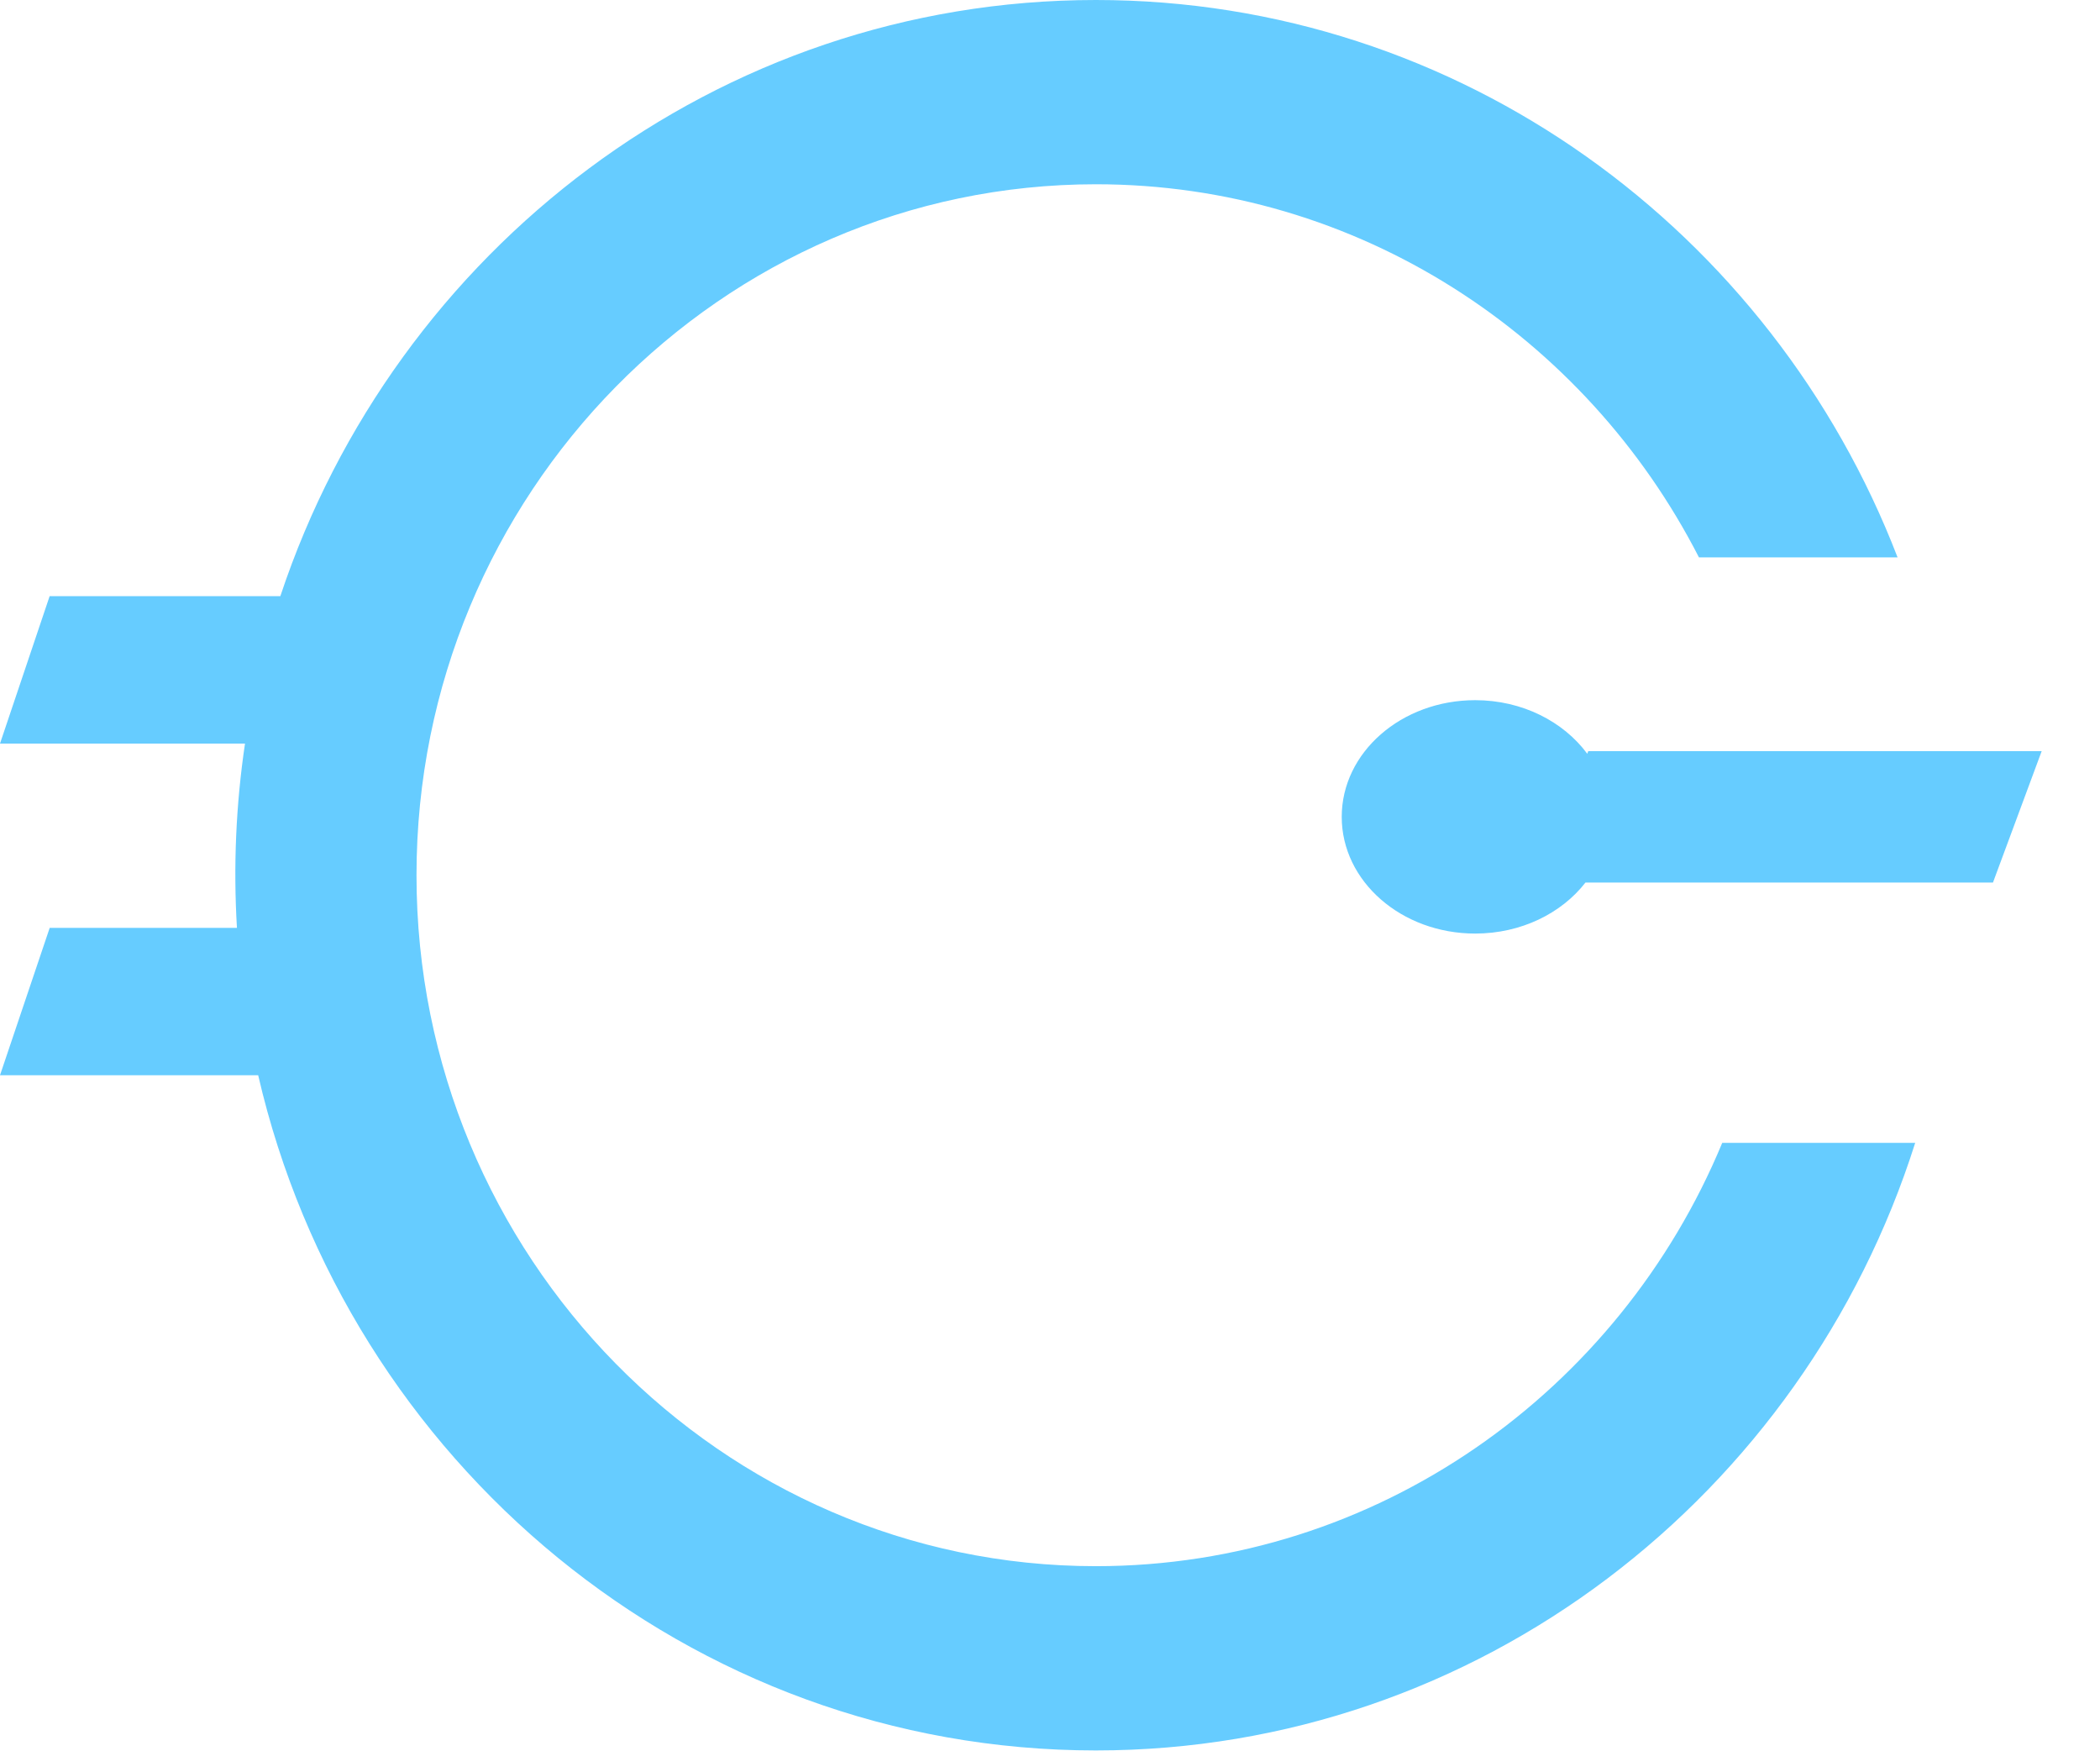
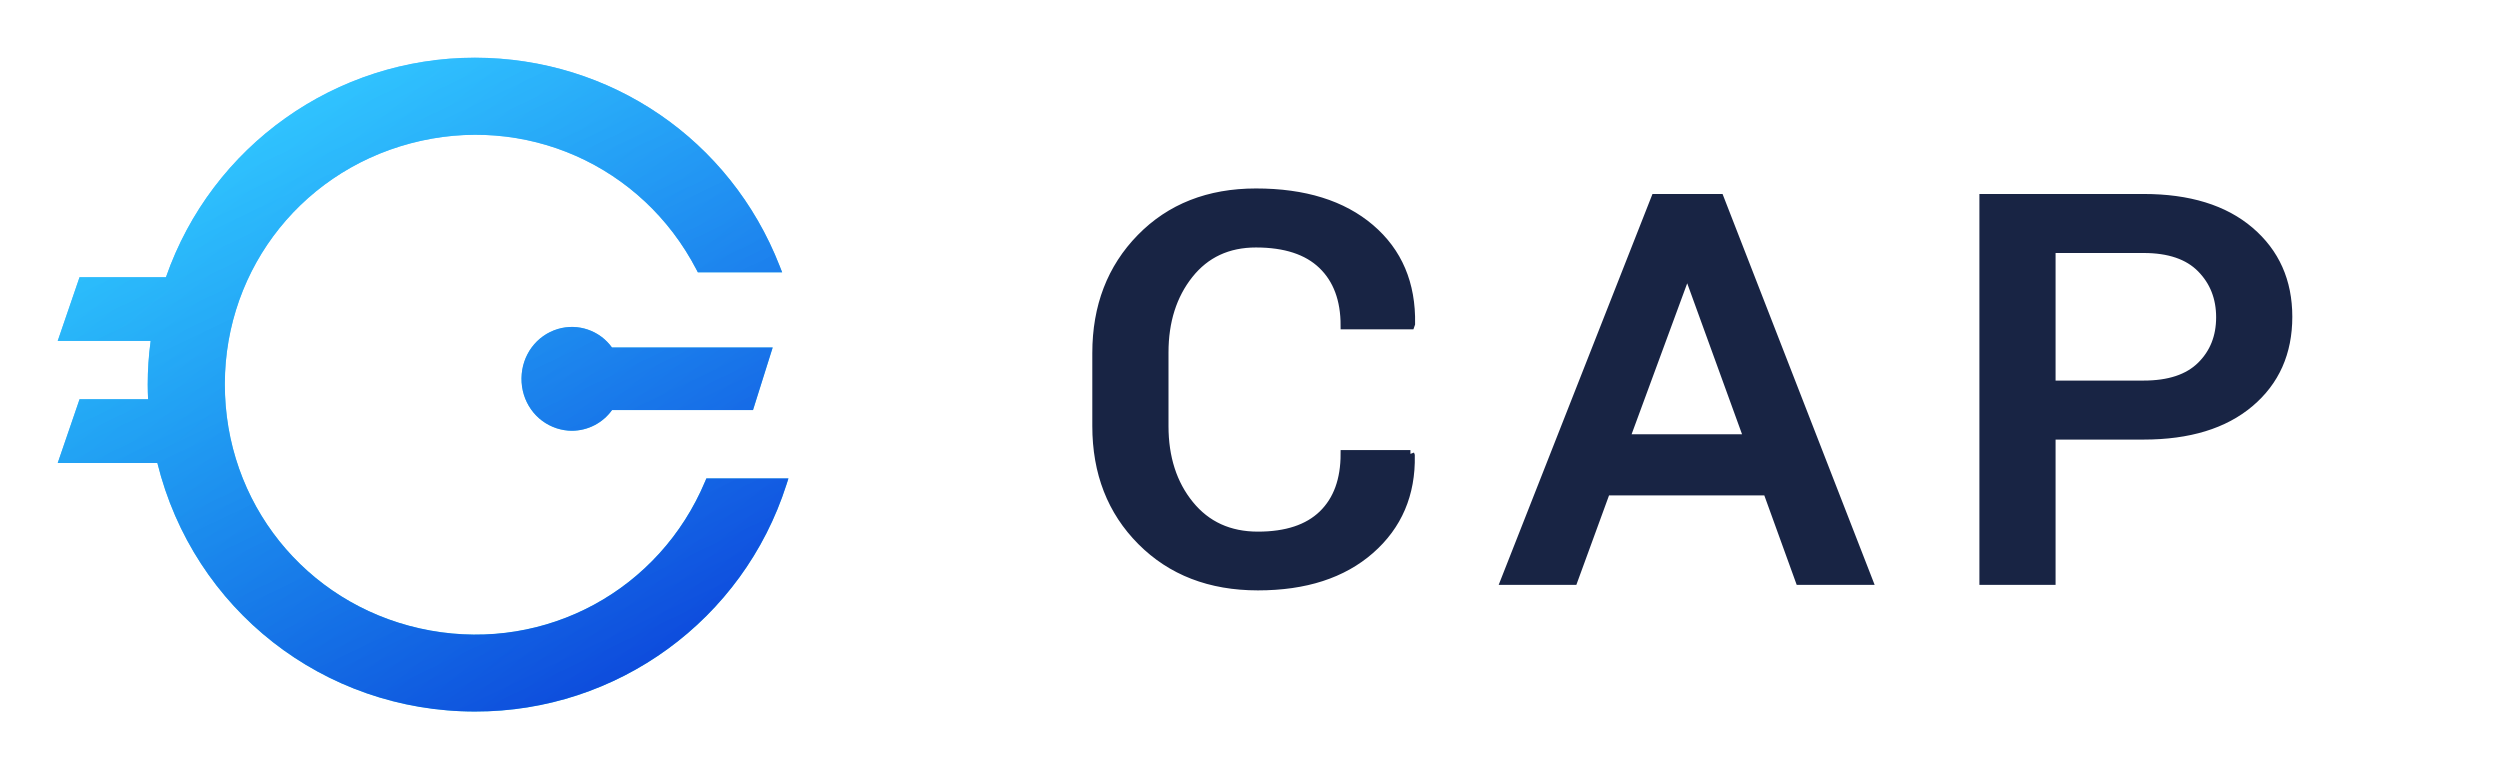
- <svg xmlns="http://www.w3.org/2000/svg" width="36" height="30" viewBox="0 0 36 30">
-   <g fill="#6CF" fill-rule="evenodd">
-     <path d="M29.524 19.587c-1.766 4.259-5.914 7.255-10.738 7.255C12.364 26.842 7.14 21.531 7.14 15c0-6.53 5.225-11.842 11.647-11.842 4.492 0 8.395 2.6 10.338 6.395h3.405C30.379 3.968 25.032 0 18.786 0c-6.49 0-12.01 4.285-13.98 10.217H.851L0 12.744h4.2a15.262 15.262 0 0 0-.138 3.158H.852L0 18.428h4.426C5.956 25.052 11.811 30 18.786 30c6.562 0 12.134-4.38 14.046-10.413h-3.308z" />
-     <path d="M35 12.874h-7.773l-.017.044c-.408-.551-1.114-.918-1.921-.918-1.264 0-2.288.895-2.288 2s1.024 2 2.288 2c.787 0 1.48-.347 1.89-.874h6.986L35 12.874z" />
+ <svg xmlns="http://www.w3.org/2000/svg" xmlns:xlink="http://www.w3.org/1999/xlink" width="130" height="40" viewBox="0 0 130 40">
+   <defs>
+     <linearGradient id="b" x1="30.465%" x2="80.541%" y1="5.679%" y2="100%">
+       <stop offset="0%" stop-color="#6CF" />
+       <stop offset="100%" stop-color="#2583BA" />
+     </linearGradient>
+     <linearGradient id="c" x1="6.71%" x2="92.029%" y1="0%" y2="94.549%">
+       <stop offset="0%" stop-color="#1081FF" />
+       <stop offset="100%" stop-color="#1E00FF" />
+     </linearGradient>
+     <path id="a" d="M33.666 22.03l.064-.152H38l-.103.321A16.97 16.97 0 0 1 21.7 34c-7.873 0-14.637-5.304-16.518-12.925H0l1.136-3.315H4.7c-.012-.252-.02-.505-.02-.76 0-.756.051-1.52.153-2.273H0l1.136-3.314h4.493A17.008 17.008 0 0 1 21.7 0c7.055.01 13.274 4.26 15.842 10.827l.132.335h-4.386l-.07-.134c-2.823-5.444-8.94-8.148-14.865-6.574-5.932 1.572-9.9 6.95-9.65 13.08.249 6.126 4.64 11.166 10.678 12.253 6.037 1.09 11.912-2.104 14.285-7.757zm-4.843-6.961h8.358l-1.024 3.254h-7.33a2.576 2.576 0 0 1-2.082 1.077c-.264 0-.532-.042-.796-.127-1.11-.36-1.846-1.407-1.832-2.606.014-1.197.773-2.225 1.89-2.56a2.566 2.566 0 0 1 2.816.962z" />
+   </defs>
+   <g fill="none" fill-rule="evenodd">
+     <g transform="translate(3 3)">
+       <use fill="#87CBFF" xlink:href="#a" />
+       <use fill="url(#b)" xlink:href="#a" />
+       <use fill="url(#c)" style="mix-blend-mode:soft-light" xlink:href="#a" />
+     </g>
+     <path fill="#182444" stroke="#182444" stroke-width=".4" d="M73.34 23.603l.03.082c.039 2.016-.662 3.656-2.103 4.92-1.441 1.263-3.393 1.895-5.855 1.895-2.491 0-4.516-.782-6.075-2.347-1.558-1.565-2.337-3.565-2.337-6V18.36c0-2.426.77-4.427 2.308-6C60.847 10.787 62.848 10 65.31 10c2.521 0 4.507.618 5.958 1.854 1.45 1.237 2.156 2.9 2.117 4.988l-.029.083h-3.444c0-1.342-.388-2.386-1.165-3.134-.777-.748-1.922-1.122-3.437-1.122-1.455 0-2.61.538-3.465 1.614-.855 1.077-1.283 2.427-1.283 4.051v3.818c0 1.642.437 3.002 1.312 4.078.874 1.077 2.054 1.615 3.539 1.615 1.475 0 2.594-.37 3.356-1.108.762-.74 1.143-1.784 1.143-3.134h3.43zm18.544 1.957H83.53l-1.7 4.653h-3.605l7.84-19.926h3.371l7.753 19.926h-3.62l-1.685-4.653zm-7.328-2.778h6.316L87.78 14.27h-.088l-3.136 8.512zm22.134-.123v7.554h-3.561V10.287h8.338c2.355 0 4.199.568 5.533 1.704 1.333 1.136 2 2.63 2 4.482 0 1.87-.667 3.369-2 4.495-1.334 1.127-3.178 1.69-5.533 1.69h-4.777zm0-2.669h4.777c1.32 0 2.31-.328 2.975-.985s.997-1.492.997-2.505c0-1.012-.332-1.856-.997-2.531-.664-.676-1.656-1.013-2.975-1.013h-4.777v7.034z" />
  </g>
</svg>
